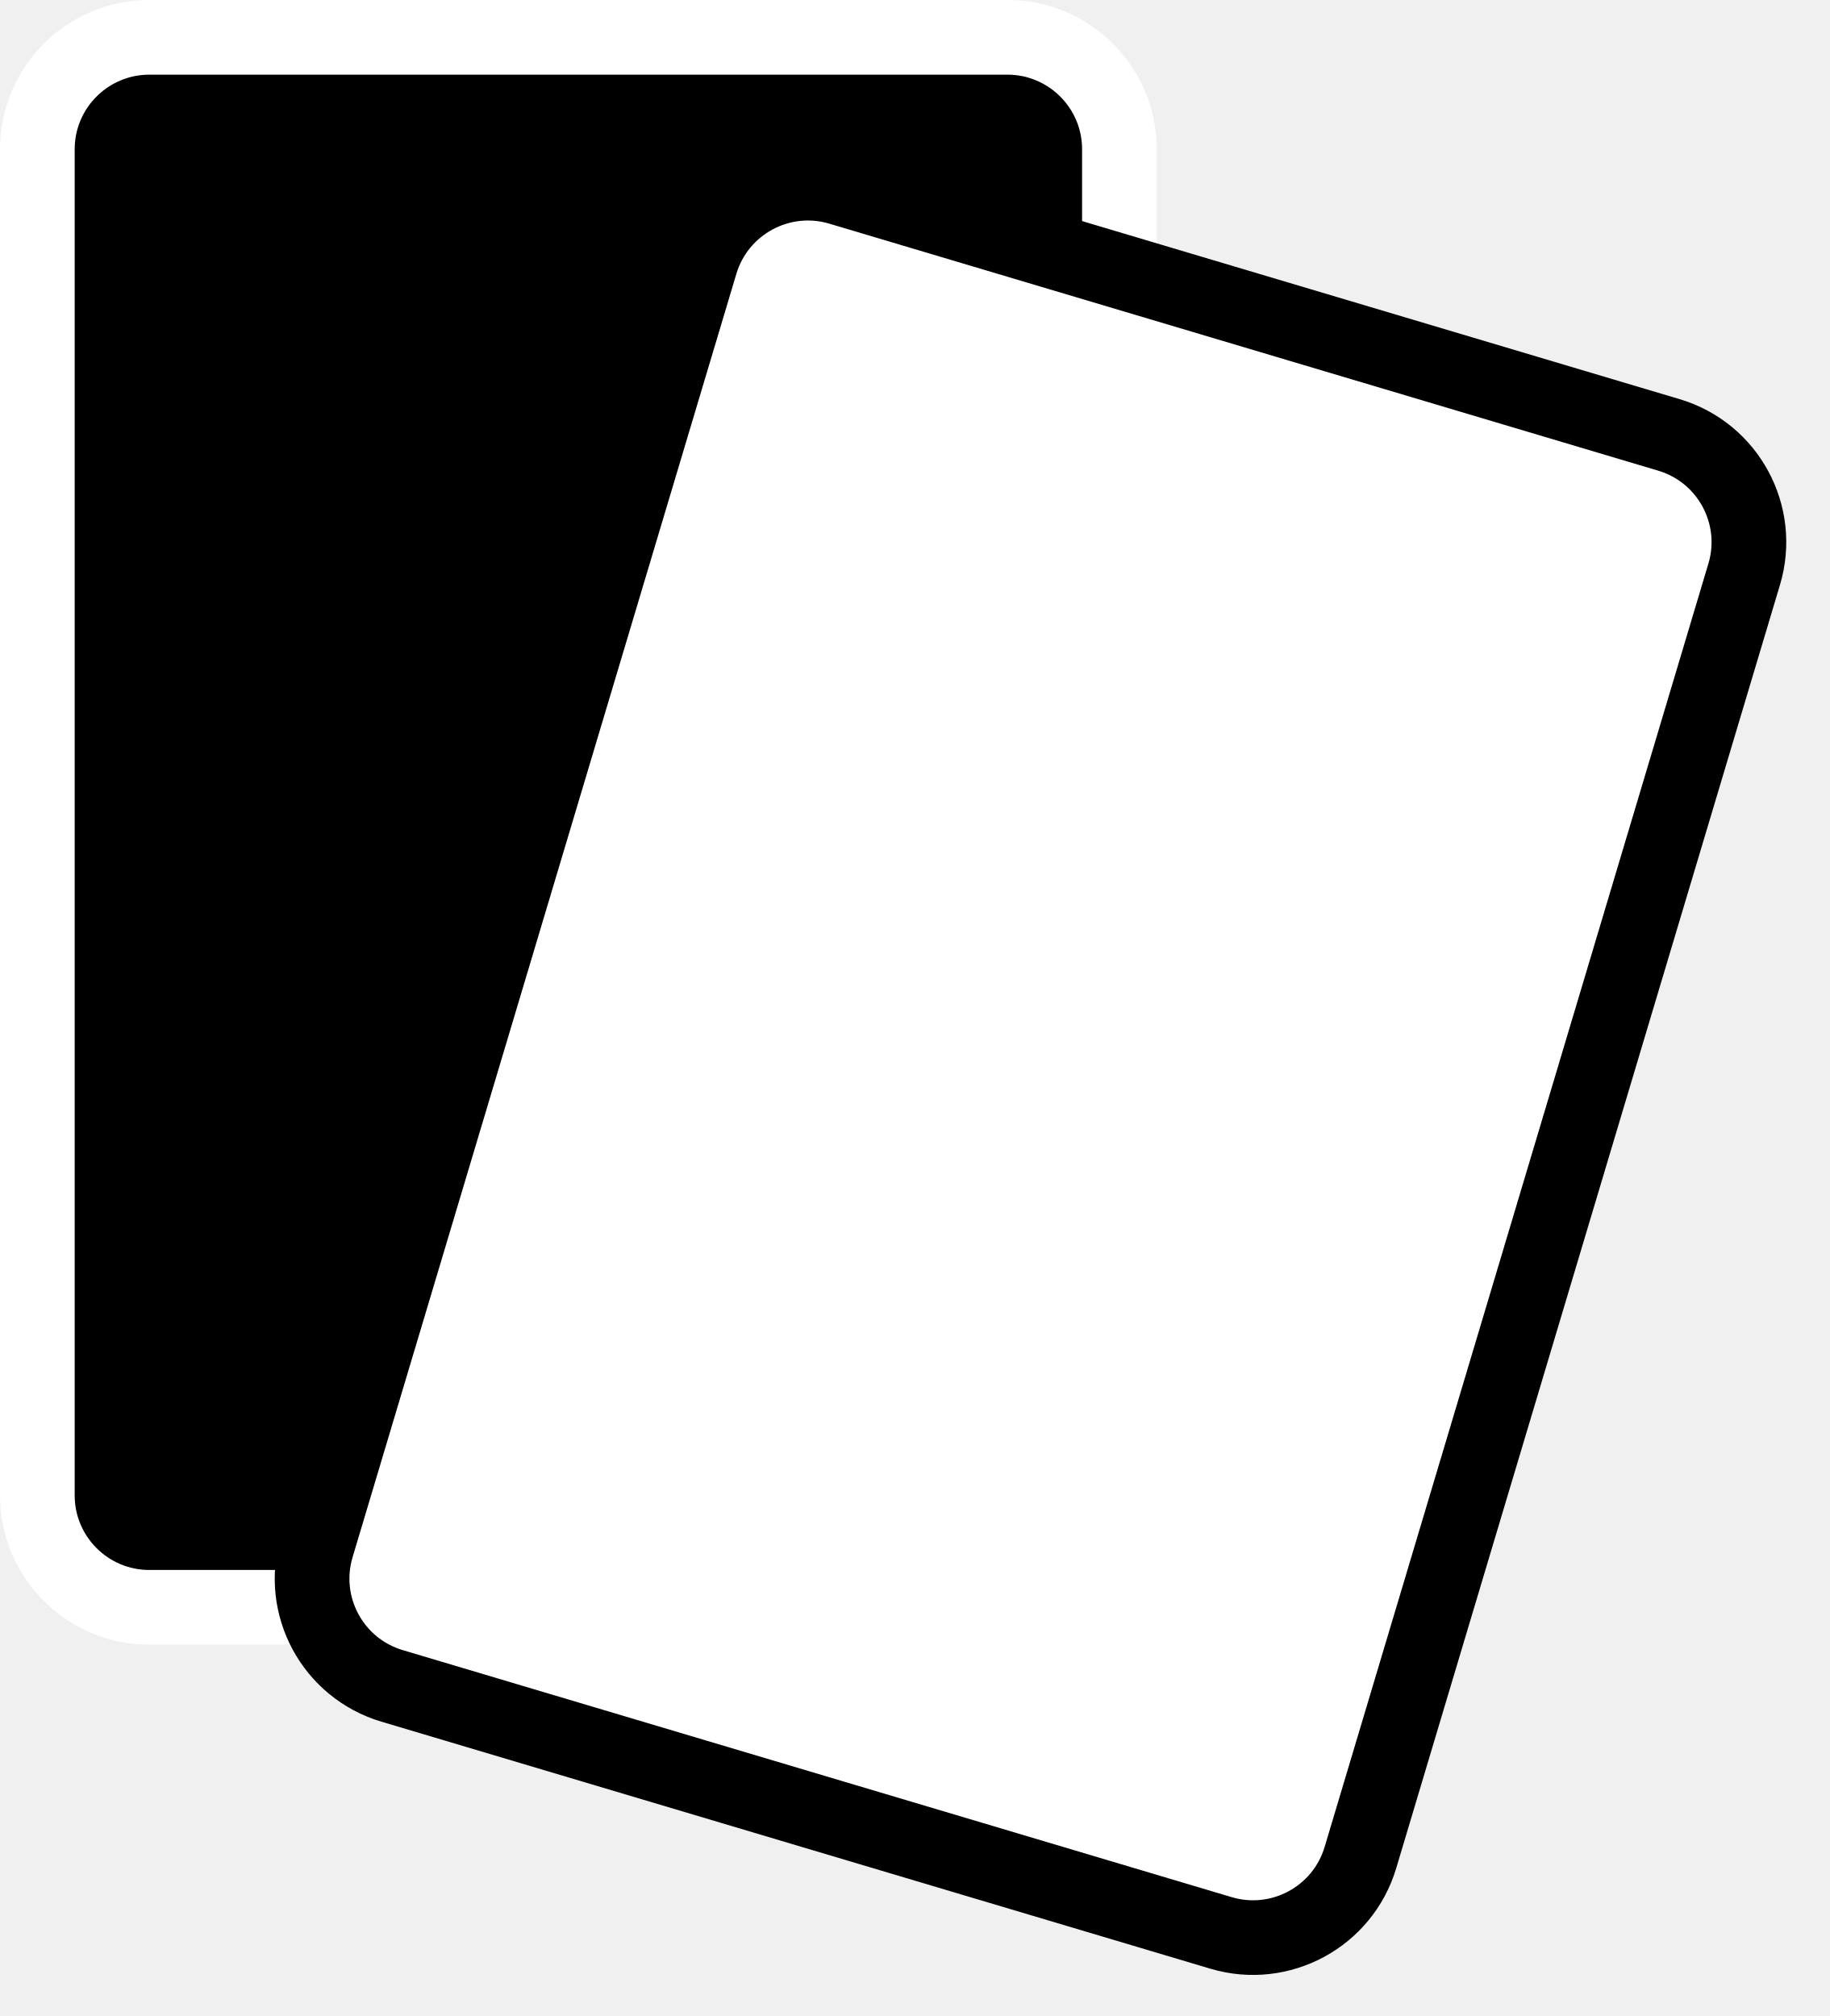
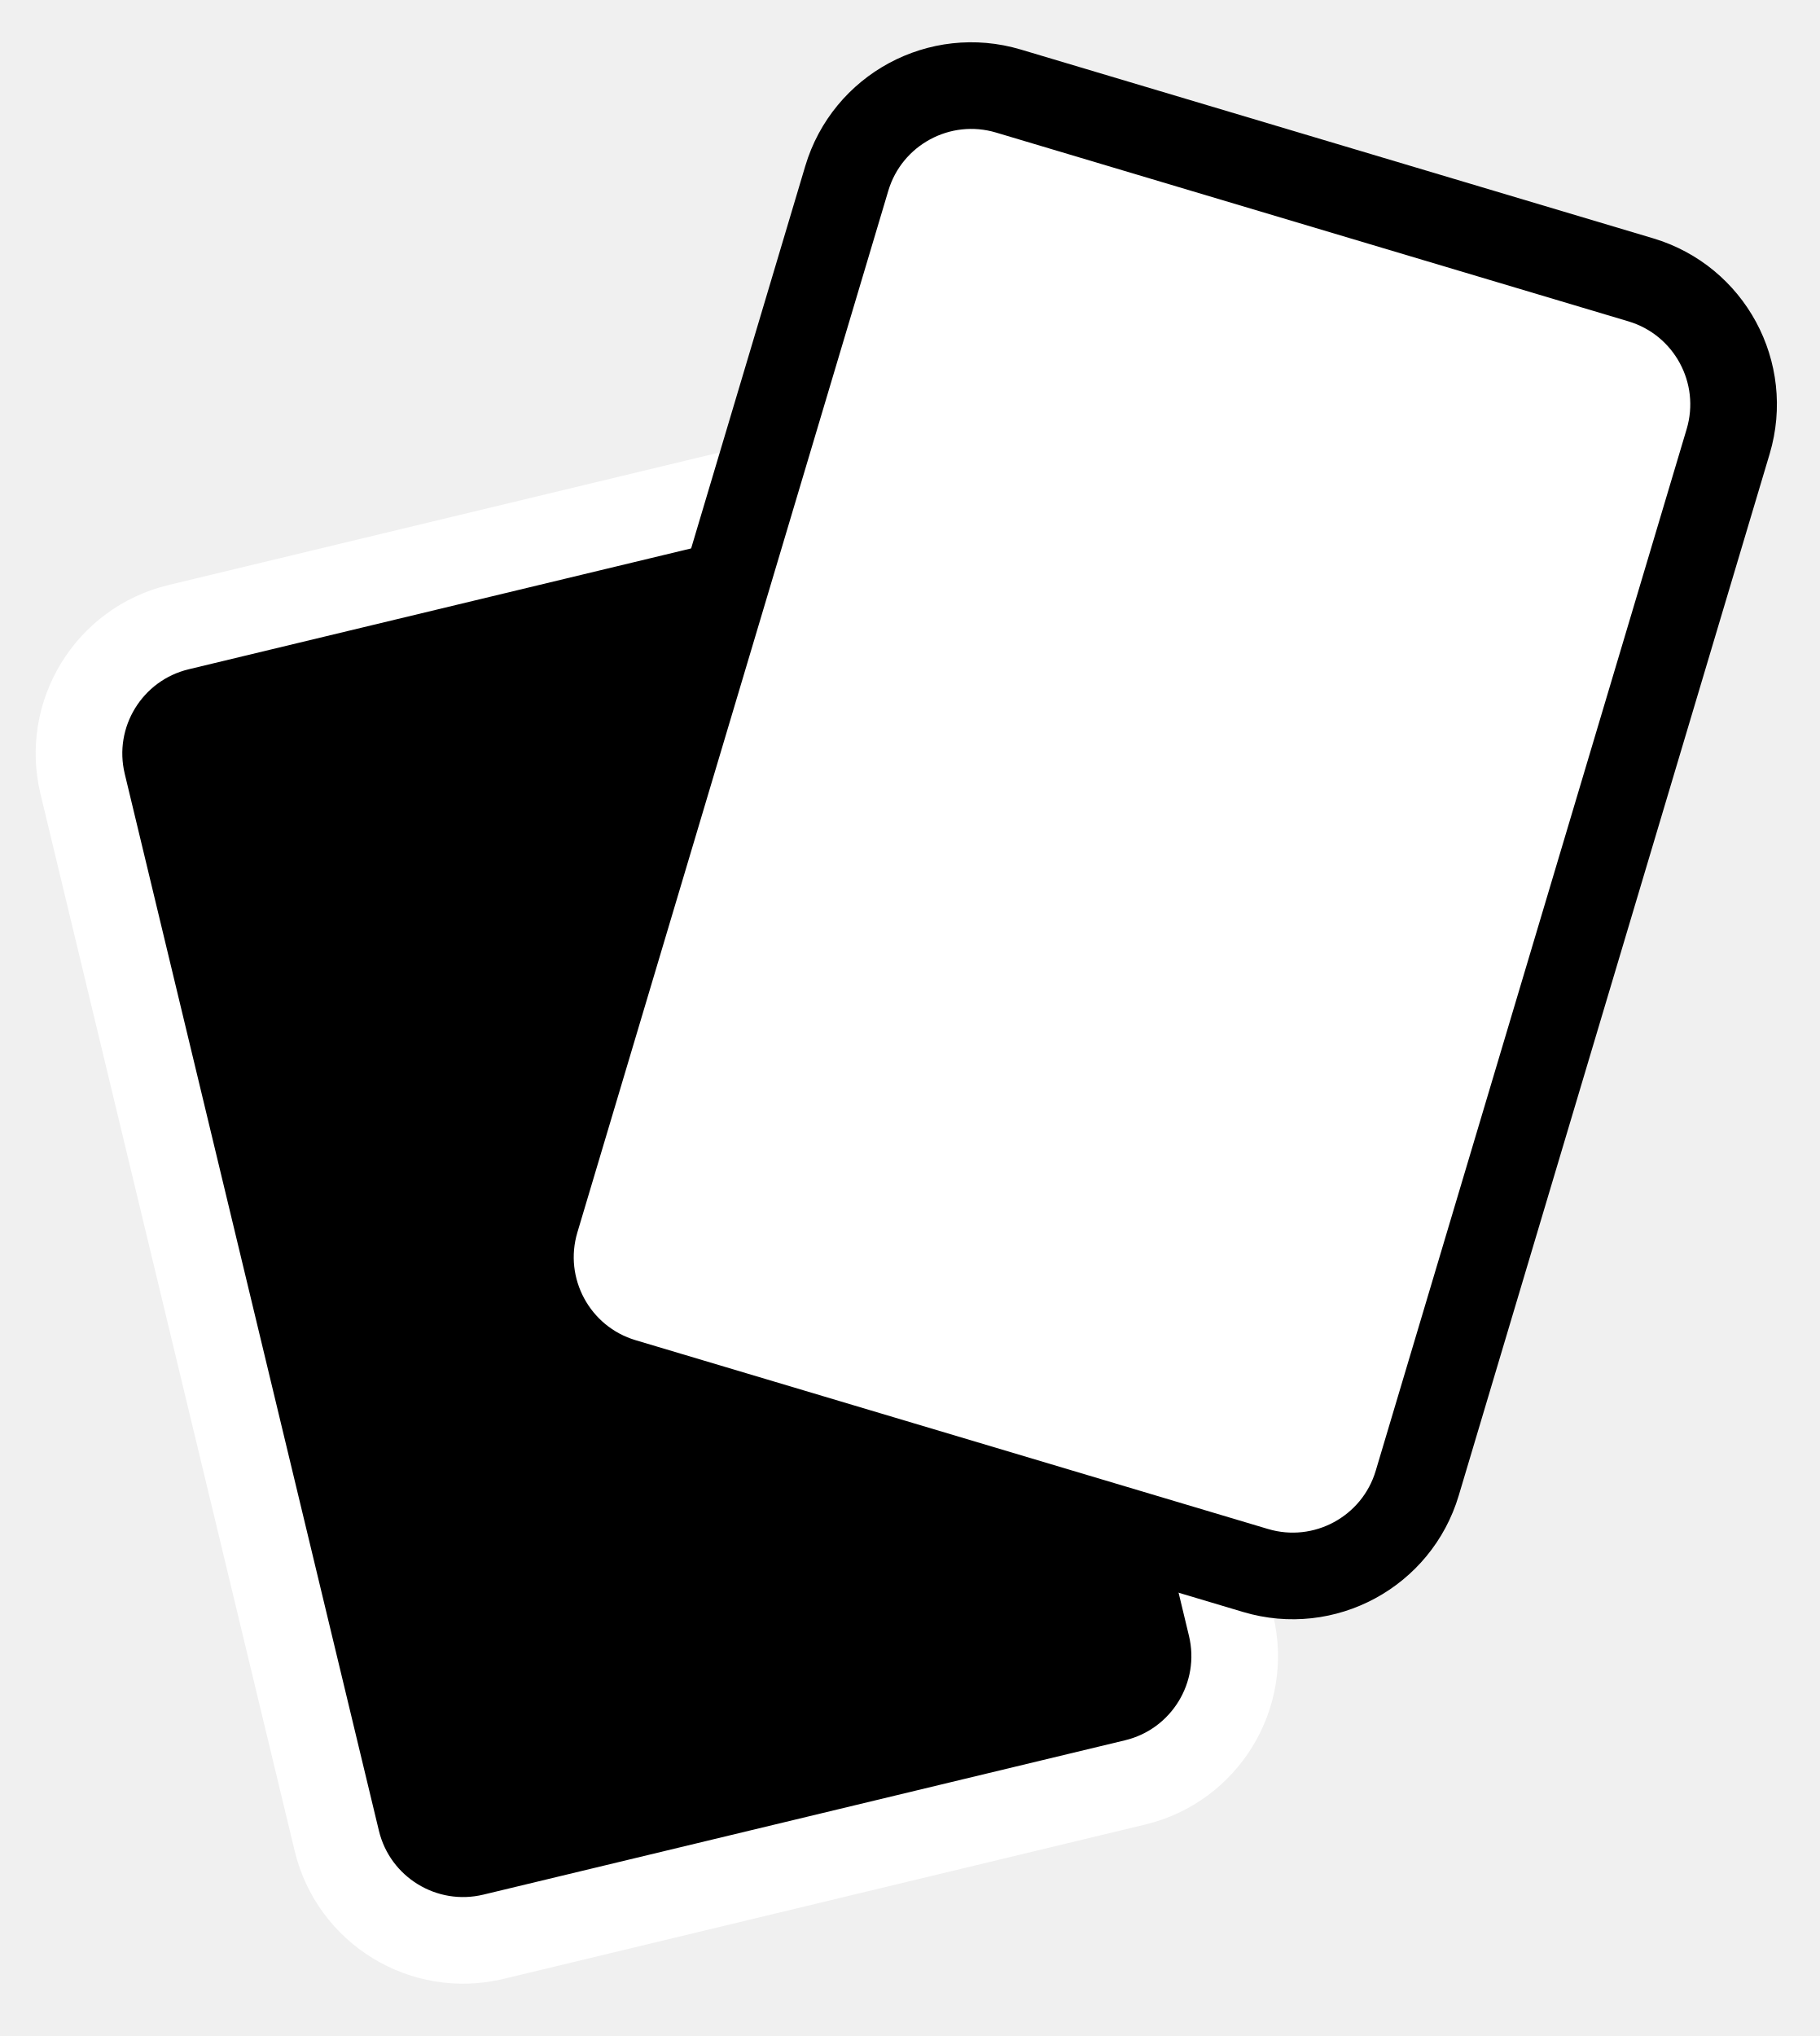
- <svg xmlns="http://www.w3.org/2000/svg" width="49" height="54" viewBox="0 0 49 54" fill="none">
-   <rect x="1" y="1" width="28.98" height="42.053" rx="3" fill="black" />
-   <rect x="1" y="1" width="28.98" height="42.053" rx="3" stroke="white" stroke-width="2" />
-   <rect x="0.672" y="1.244" width="29.165" height="41.88" rx="3" transform="matrix(0.958338 0.285635 -0.286458 0.958093 19.3341 2.79209)" fill="white" />
-   <rect x="0.672" y="1.244" width="29.165" height="41.88" rx="3" transform="matrix(0.958338 0.285635 -0.286458 0.958093 19.3341 2.79209)" stroke="black" stroke-width="2" />
+ <svg xmlns="http://www.w3.org/2000/svg" width="42" height="47" viewBox="0 0 42 47" fill="none">
+   <rect x="1.206" y="0.738" width="21.235" height="31.093" rx="3" transform="matrix(0.972275 -0.233838 0.233839 0.972275 -0.139237 14.7437)" fill="black" />
+   <rect x="1.206" y="0.738" width="21.235" height="31.093" rx="3" transform="matrix(0.972275 -0.233838 0.233839 0.972275 -0.139237 14.7437)" stroke="white" stroke-width="2" />
+   <rect x="0.672" y="1.244" width="21.235" height="31.093" rx="3" transform="matrix(0.958216 0.286046 -0.286047 0.958216 20.1196 -0.14028)" fill="white" />
+   <rect x="0.672" y="1.244" width="21.235" height="31.093" rx="3" transform="matrix(0.958216 0.286046 -0.286047 0.958216 20.1196 -0.14028)" stroke="black" stroke-width="2" />
</svg>
